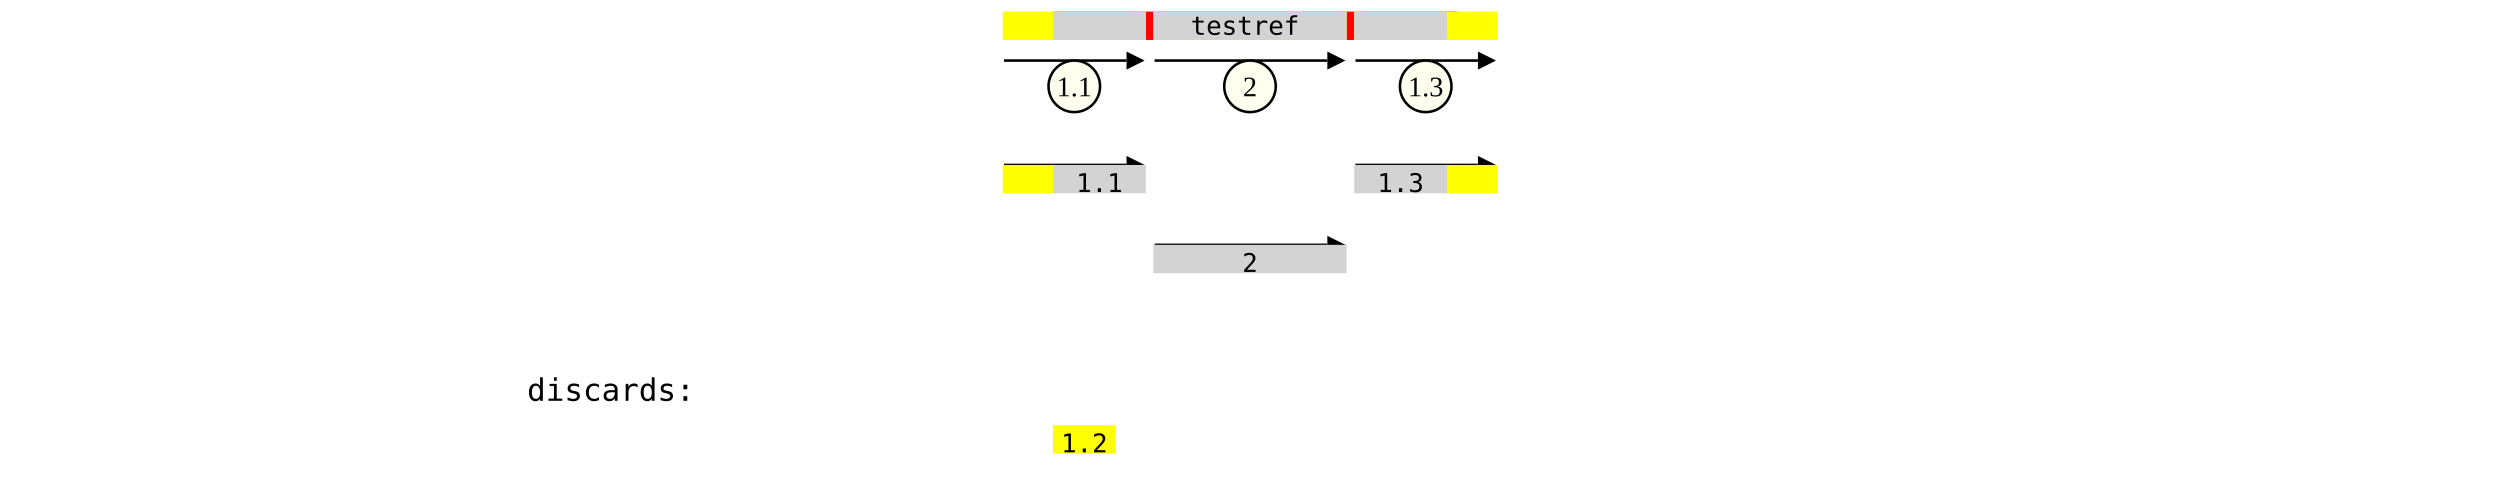
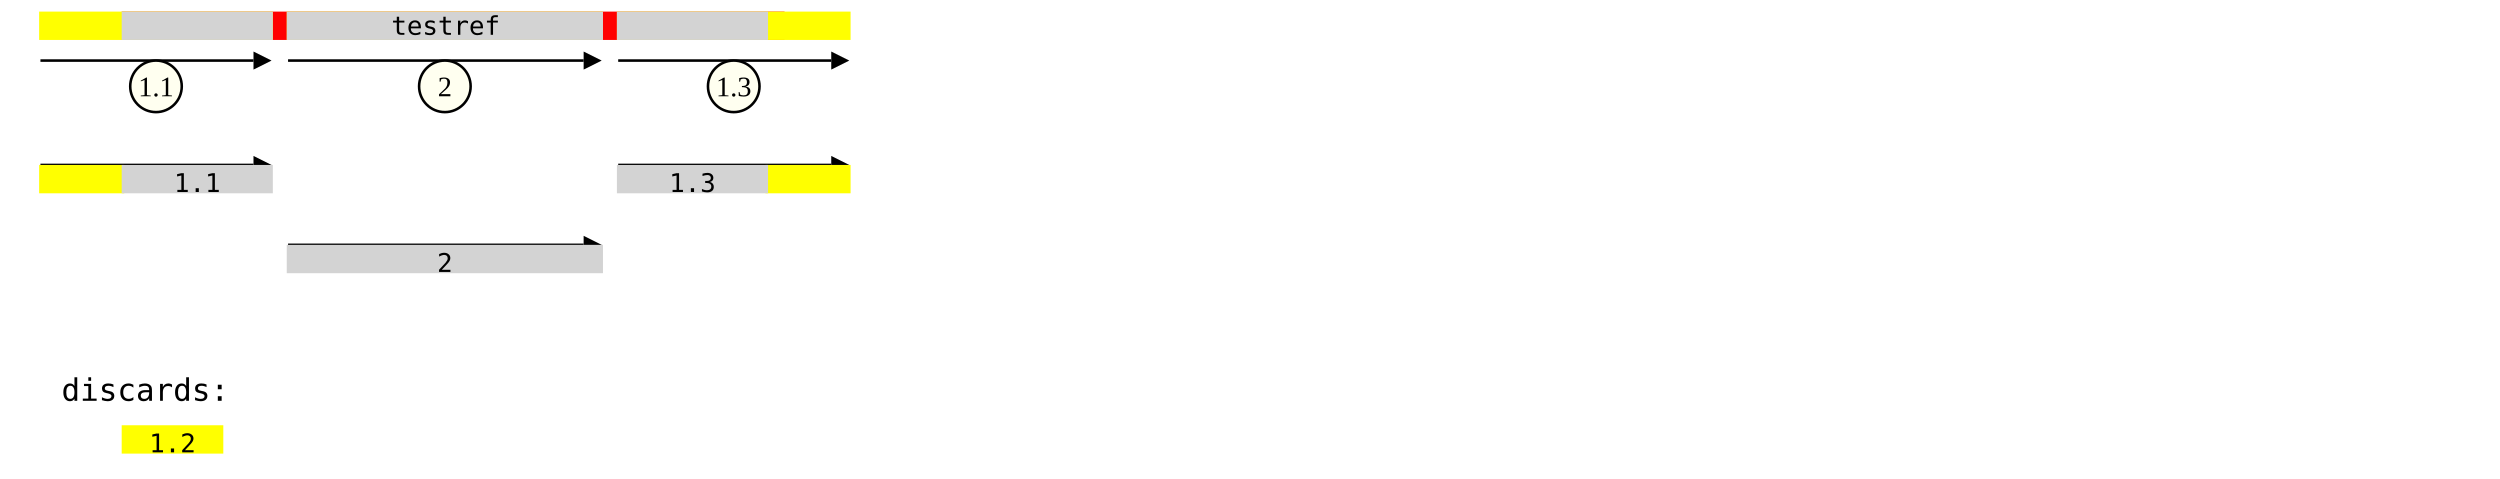
<svg xmlns="http://www.w3.org/2000/svg" width="970.0" height="185.5" viewBox="0.0 -185.5 970.0 185.5">
  <defs>
</defs>
  <g transform="translate(0 -170.5)">
    <g transform="translate(0.0 0)">
-       <rect x="409.036" y="-10" width="155.823" height="10" fill="red" stroke="red" />
+       <rect x="47.715" y="-10" width="256.19" height="10" fill="red" stroke="red" />
    </g>
    <g transform="translate(0.0 0)">
-       <rect x="389.558" y="-10" width="54.538" height="10" fill="yellow" stroke="yellow" />
+       <rect x="15.692" y="-10" width="89.667" height="10" fill="yellow" stroke="yellow" />
    </g>
    <g transform="translate(0.0 0)">
-       <rect x="447.992" y="-10" width="74.016" height="10" fill="yellow" stroke="yellow" />
+       <rect x="111.763" y="-10" width="121.69" height="10" fill="yellow" stroke="yellow" />
    </g>
    <g transform="translate(0.0 0)">
-       <rect x="525.904" y="-10" width="54.538" height="10" fill="yellow" stroke="yellow" />
+       <rect x="239.858" y="-10" width="89.667" height="10" fill="yellow" stroke="yellow" />
    </g>
    <g transform="translate(0.0 0)">
-       <rect x="409.036" y="-10" width="35.06" height="10" fill="lightgray" stroke="lightgray" />
+       <rect x="47.715" y="-10" width="57.643" height="10" fill="lightgray" stroke="lightgray" />
    </g>
    <g transform="translate(0.0 0)">
-       <rect x="447.992" y="-10" width="74.016" height="10" fill="lightgray" stroke="lightgray" />
+       <rect x="111.763" y="-10" width="121.69" height="10" fill="lightgray" stroke="lightgray" />
    </g>
    <g transform="translate(0.0 0)">
-       <rect x="525.904" y="-10" width="35.06" height="10" fill="lightgray" stroke="lightgray" />
+       <rect x="239.858" y="-10" width="57.643" height="10" fill="lightgray" stroke="lightgray" />
    </g>
  </g>
  <g transform="translate(0.0 -172.0)">
-     <rect x="483.052" y="11.5" width="0.0" height="-11.5" fill="transparent" stroke="transparent" />
-     <g transform="translate(483.0522 0)">
+     <rect x="172.928" y="11.5" width="0.0" height="-11.5" fill="transparent" stroke="transparent" />
+     <g transform="translate(172.9284 0)">
      <text x="0" y="0" font-size="10" font-family="monospace" text-anchor="middle">testref</text>
    </g>
  </g>
  <g transform="translate(0 -142.0)">
    <g transform="translate(0.0 0)">
-       <path d="M389.558,-20.0 L437.096,-20.0" stroke="black" />
-       <circle cx="416.827" cy="-10.0" r="10.0" fill="ivory" stroke="black" />
-       <path d="M444.096,-20.0 L437.096,-23.5 L437.096,-16.5 L444.096,-20.0" fill="black" />
-       <text x="416.827" y="-10.0" font-size="11.0" text-anchor="middle" dy="0.35em">1.1</text>
+       <path d="M15.692,-20.0 L98.358,-20.0" stroke="black" />
+       <circle cx="60.525" cy="-10.0" r="10.0" fill="ivory" stroke="black" />
+       <path d="M105.358,-20.0 L98.358,-23.5 L98.358,-16.5 L105.358,-20.0" fill="black" />
+       <text x="60.525" y="-10.0" font-size="11.0" text-anchor="middle" dy="0.35em">1.1</text>
    </g>
    <g transform="translate(0.0 0)">
-       <path d="M447.992,-20.0 L515.008,-20.0" stroke="black" />
-       <circle cx="485.0" cy="-10.0" r="10.0" fill="ivory" stroke="black" />
-       <path d="M522.008,-20.0 L515.008,-23.5 L515.008,-16.5 L522.008,-20.0" fill="black" />
-       <text x="485.0" y="-10.0" font-size="11.0" text-anchor="middle" dy="0.35em">2</text>
+       <path d="M111.763,-20.0 L226.453,-20.0" stroke="black" />
+       <circle cx="172.608" cy="-10.0" r="10.0" fill="ivory" stroke="black" />
+       <path d="M233.453,-20.0 L226.453,-23.5 L226.453,-16.5 L233.453,-20.0" fill="black" />
+       <text x="172.608" y="-10.0" font-size="11.0" text-anchor="middle" dy="0.35em">2</text>
    </g>
    <g transform="translate(0.0 0)">
-       <path d="M525.904,-20.0 L573.442,-20.0" stroke="black" />
-       <circle cx="553.173" cy="-10.0" r="10.0" fill="ivory" stroke="black" />
-       <path d="M580.442,-20.0 L573.442,-23.5 L573.442,-16.5 L580.442,-20.0" fill="black" />
-       <text x="553.173" y="-10.0" font-size="11.0" text-anchor="middle" dy="0.35em">1.3</text>
+       <path d="M239.858,-20.0 L322.525,-20.0" stroke="black" />
+       <circle cx="284.691" cy="-10.0" r="10.0" fill="ivory" stroke="black" />
+       <path d="M329.525,-20.0 L322.525,-23.5 L322.525,-16.5 L329.525,-20.0" fill="black" />
+       <text x="284.691" y="-10.0" font-size="11.0" text-anchor="middle" dy="0.35em">1.3</text>
    </g>
  </g>
  <g transform="translate(0 -131.0)">
    <g transform="translate(0.0 0)">
-       <path d="M389.558,9.5 L437.096,9.5" stroke="black" />
-       <path d="M444.096,9.5 L437.096,6.0 L437.096,13.0 L444.096,9.5" fill="black" />
+       <path d="M15.692,9.5 L98.358,9.5" stroke="black" />
+       <path d="M105.358,9.5 L98.358,6.0 L98.358,13.0 L105.358,9.5" fill="black" />
    </g>
    <g transform="translate(0.0 0)">
-       <path d="M525.904,9.5 L573.442,9.5" stroke="black" />
-       <path d="M580.442,9.5 L573.442,6.0 L573.442,13.0 L580.442,9.5" fill="black" />
+       <path d="M239.858,9.5 L322.525,9.5" stroke="black" />
+       <path d="M329.525,9.5 L322.525,6.0 L322.525,13.0 L329.525,9.5" fill="black" />
    </g>
  </g>
  <g transform="translate(0 -111.0)">
    <g transform="translate(0.0 0)">
-       <rect x="389.558" y="-10" width="19.478" height="10" fill="yellow" stroke="yellow" />
+       <rect x="15.692" y="-10" width="32.024" height="10" fill="yellow" stroke="yellow" />
    </g>
    <g transform="translate(0.0 0)">
-       <rect x="409.036" y="-10" width="35.06" height="10" fill="lightgrey" stroke="lightgrey" />
-       <g transform="translate(426.5663 0)">
+       <rect x="47.715" y="-10" width="57.643" height="10" fill="lightgrey" stroke="lightgrey" />
+       <g transform="translate(76.53681 0)">
        <text x="0" y="0" font-size="10" font-family="monospace" text-anchor="middle">1.1</text>
      </g>
    </g>
    <g transform="translate(0.0 0)">
-       <rect x="560.964" y="-10" width="19.478" height="10" fill="yellow" stroke="yellow" />
+       <rect x="297.501" y="-10" width="32.024" height="10" fill="yellow" stroke="yellow" />
    </g>
    <g transform="translate(0.0 0)">
-       <rect x="525.904" y="-10" width="35.06" height="10" fill="lightgrey" stroke="lightgrey" />
-       <g transform="translate(543.4337 0)">
+       <rect x="239.858" y="-10" width="57.643" height="10" fill="lightgrey" stroke="lightgrey" />
+       <g transform="translate(268.6794 0)">
        <text x="0" y="0" font-size="10" font-family="monospace" text-anchor="middle">1.3</text>
      </g>
    </g>
  </g>
  <g transform="translate(0 -100.0)">
    <g transform="translate(0.0 0)">
-       <path d="M447.992,9.5 L515.008,9.5" stroke="black" />
-       <path d="M522.008,9.5 L515.008,6.0 L515.008,13.0 L522.008,9.5" fill="black" />
+       <path d="M111.763,9.5 L226.453,9.5" stroke="black" />
+       <path d="M233.453,9.5 L226.453,6.0 L226.453,13.0 L233.453,9.5" fill="black" />
    </g>
  </g>
  <g transform="translate(0 -80.0)">
    <g transform="translate(0.0 0)">
-       <rect x="447.992" y="-10" width="74.016" height="10" fill="lightgrey" stroke="lightgrey" />
-       <g transform="translate(485.0 0)">
+       <rect x="111.763" y="-10" width="121.69" height="10" fill="lightgrey" stroke="lightgrey" />
+       <g transform="translate(172.6081 0)">
        <text x="0" y="0" font-size="10" font-family="monospace" text-anchor="middle">2</text>
      </g>
    </g>
  </g>
  <g transform="translate(0.0 -30.0)">
-     <rect x="204.518" y="-40" width="0.0" height="40" fill="lightgrey" stroke="lightgrey" />
-     <g transform="translate(204.5181 0)">
+     <rect x="23.858" y="-40" width="0.0" height="40" fill="lightgrey" stroke="lightgrey" />
+     <g transform="translate(23.85771 0)">
      <text x="0" y="0" font-size="12" font-family="monospace" text-anchor="left">discards:</text>
    </g>
  </g>
  <g transform="translate(0.0 -10.0)">
-     <rect x="409.036" y="-10" width="23.373" height="10" fill="yellow" stroke="yellow" />
-     <g transform="translate(420.7229 0)">
+     <rect x="47.715" y="-10" width="38.429" height="10" fill="yellow" stroke="yellow" />
+     <g transform="translate(66.92968 0)">
      <text x="0" y="0" font-size="10" font-family="monospace" text-anchor="middle">1.2</text>
    </g>
  </g>
</svg>
